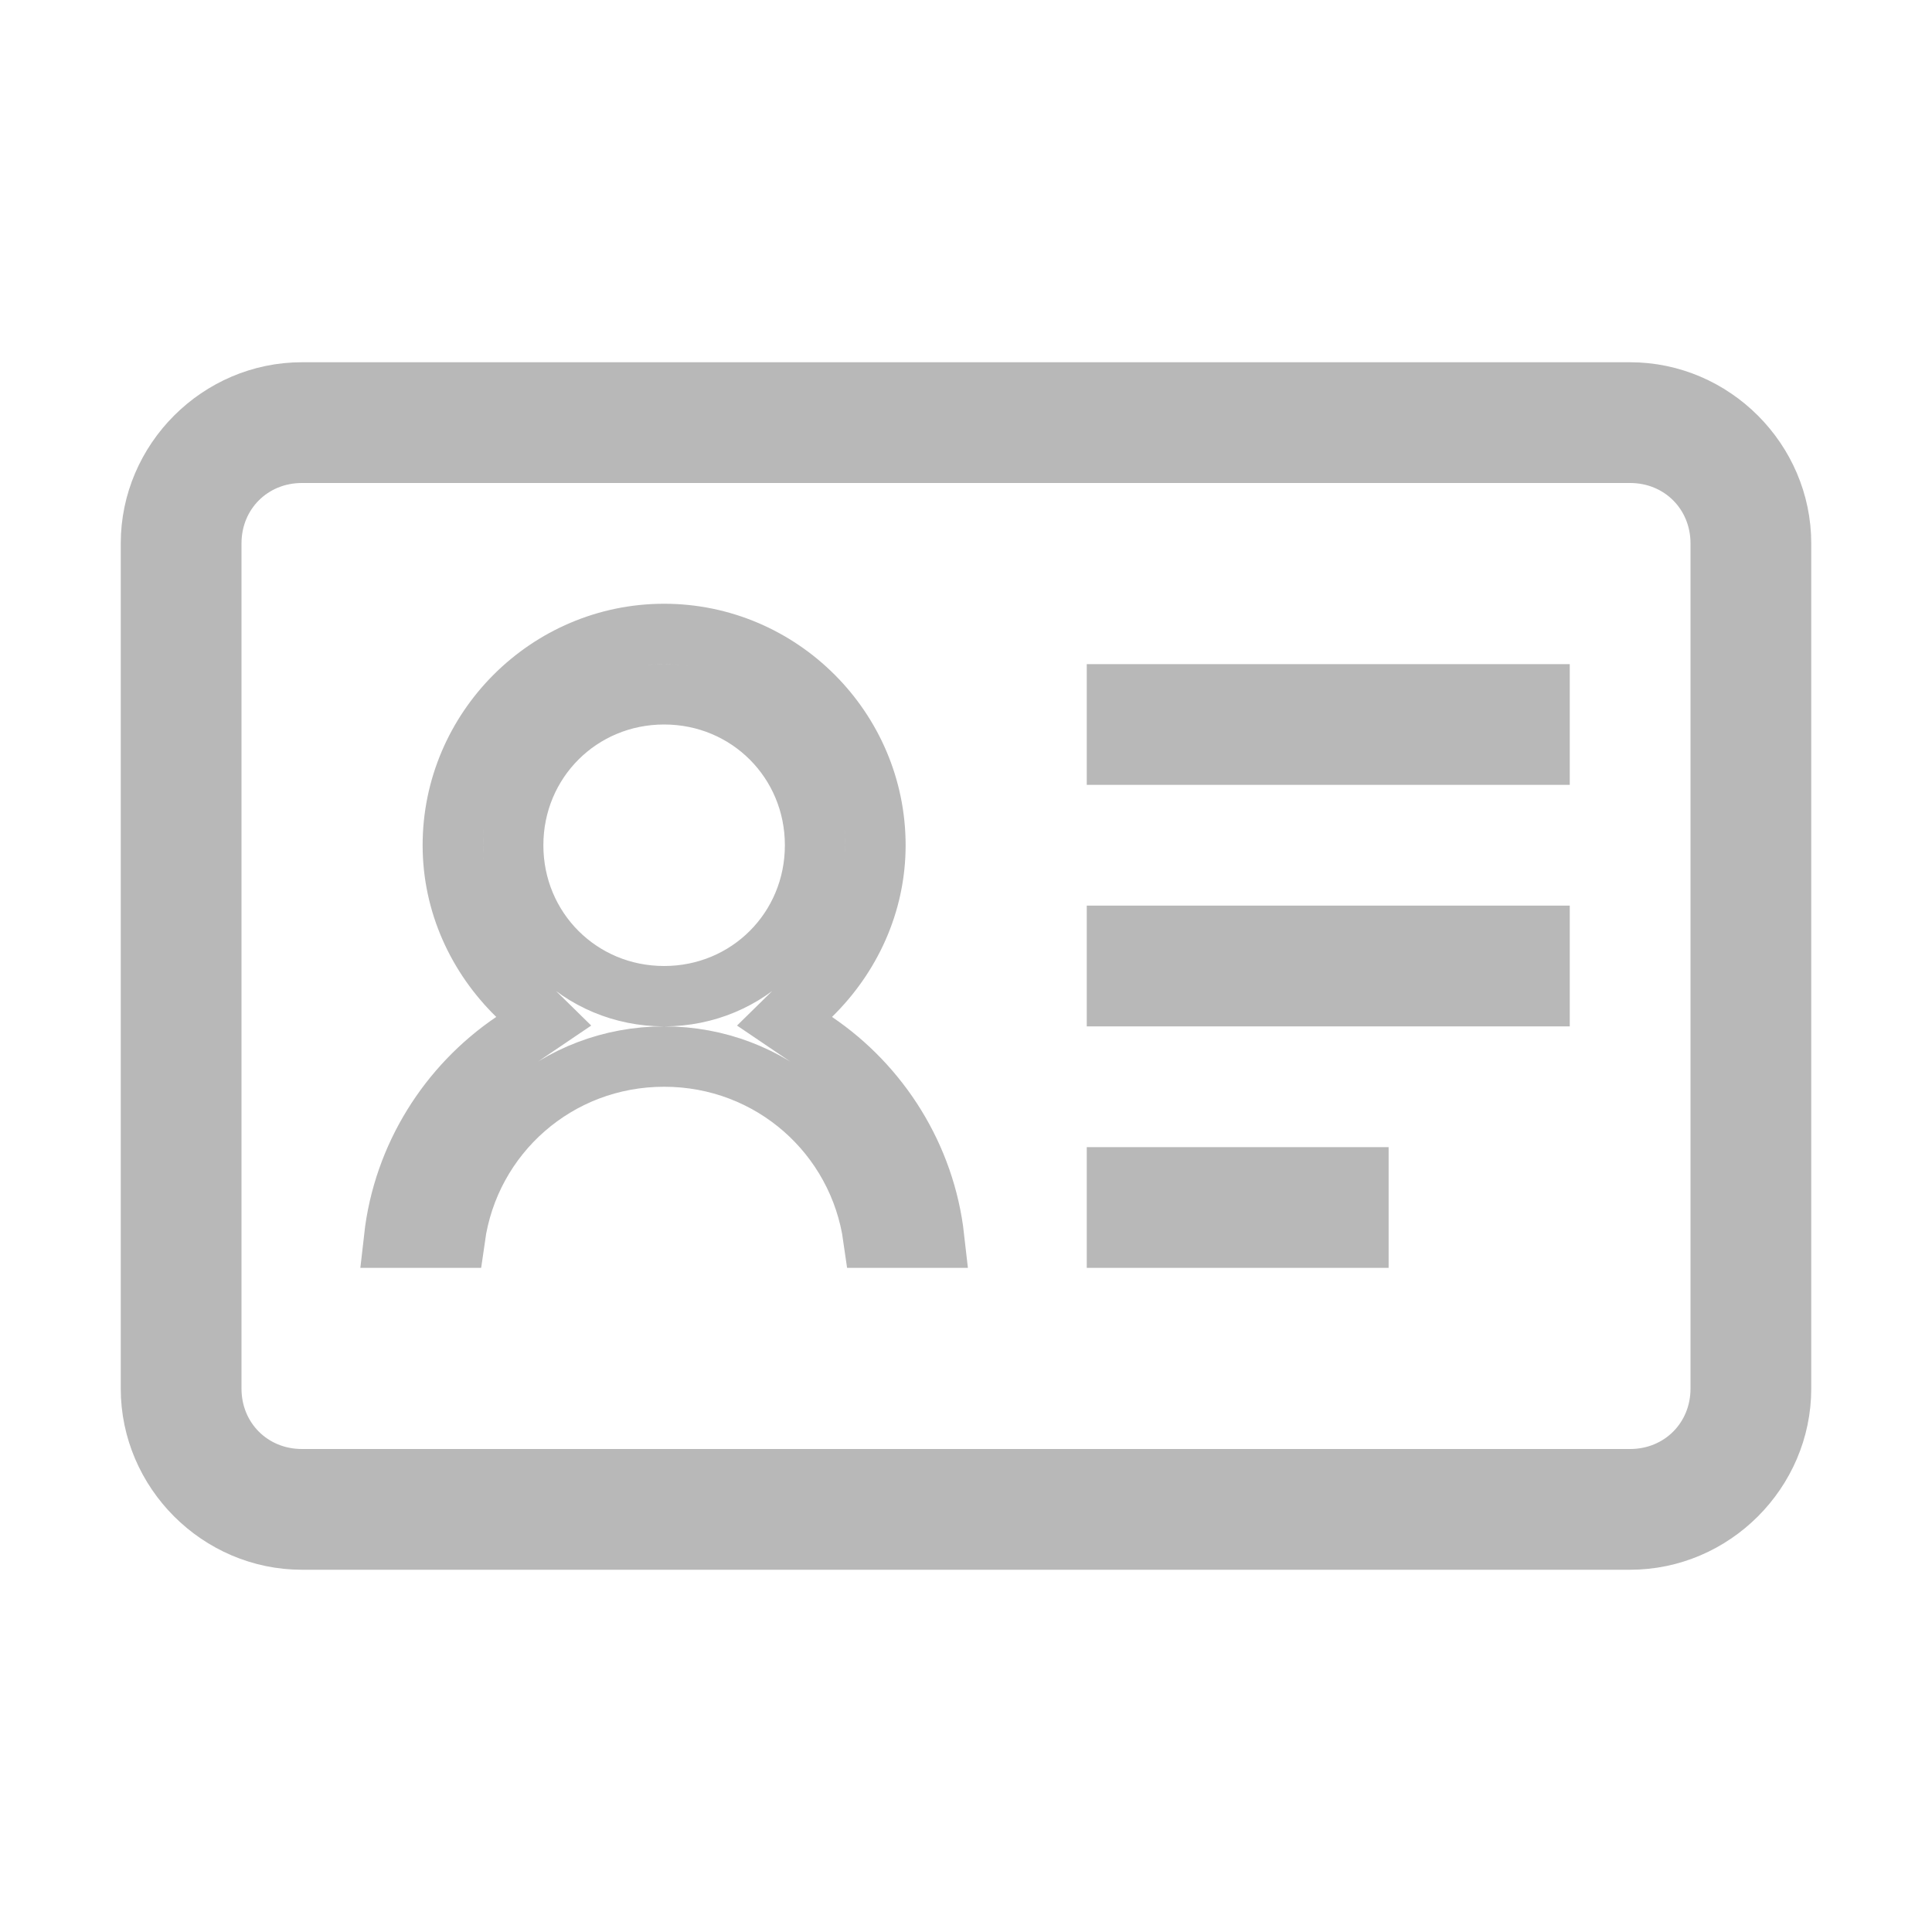
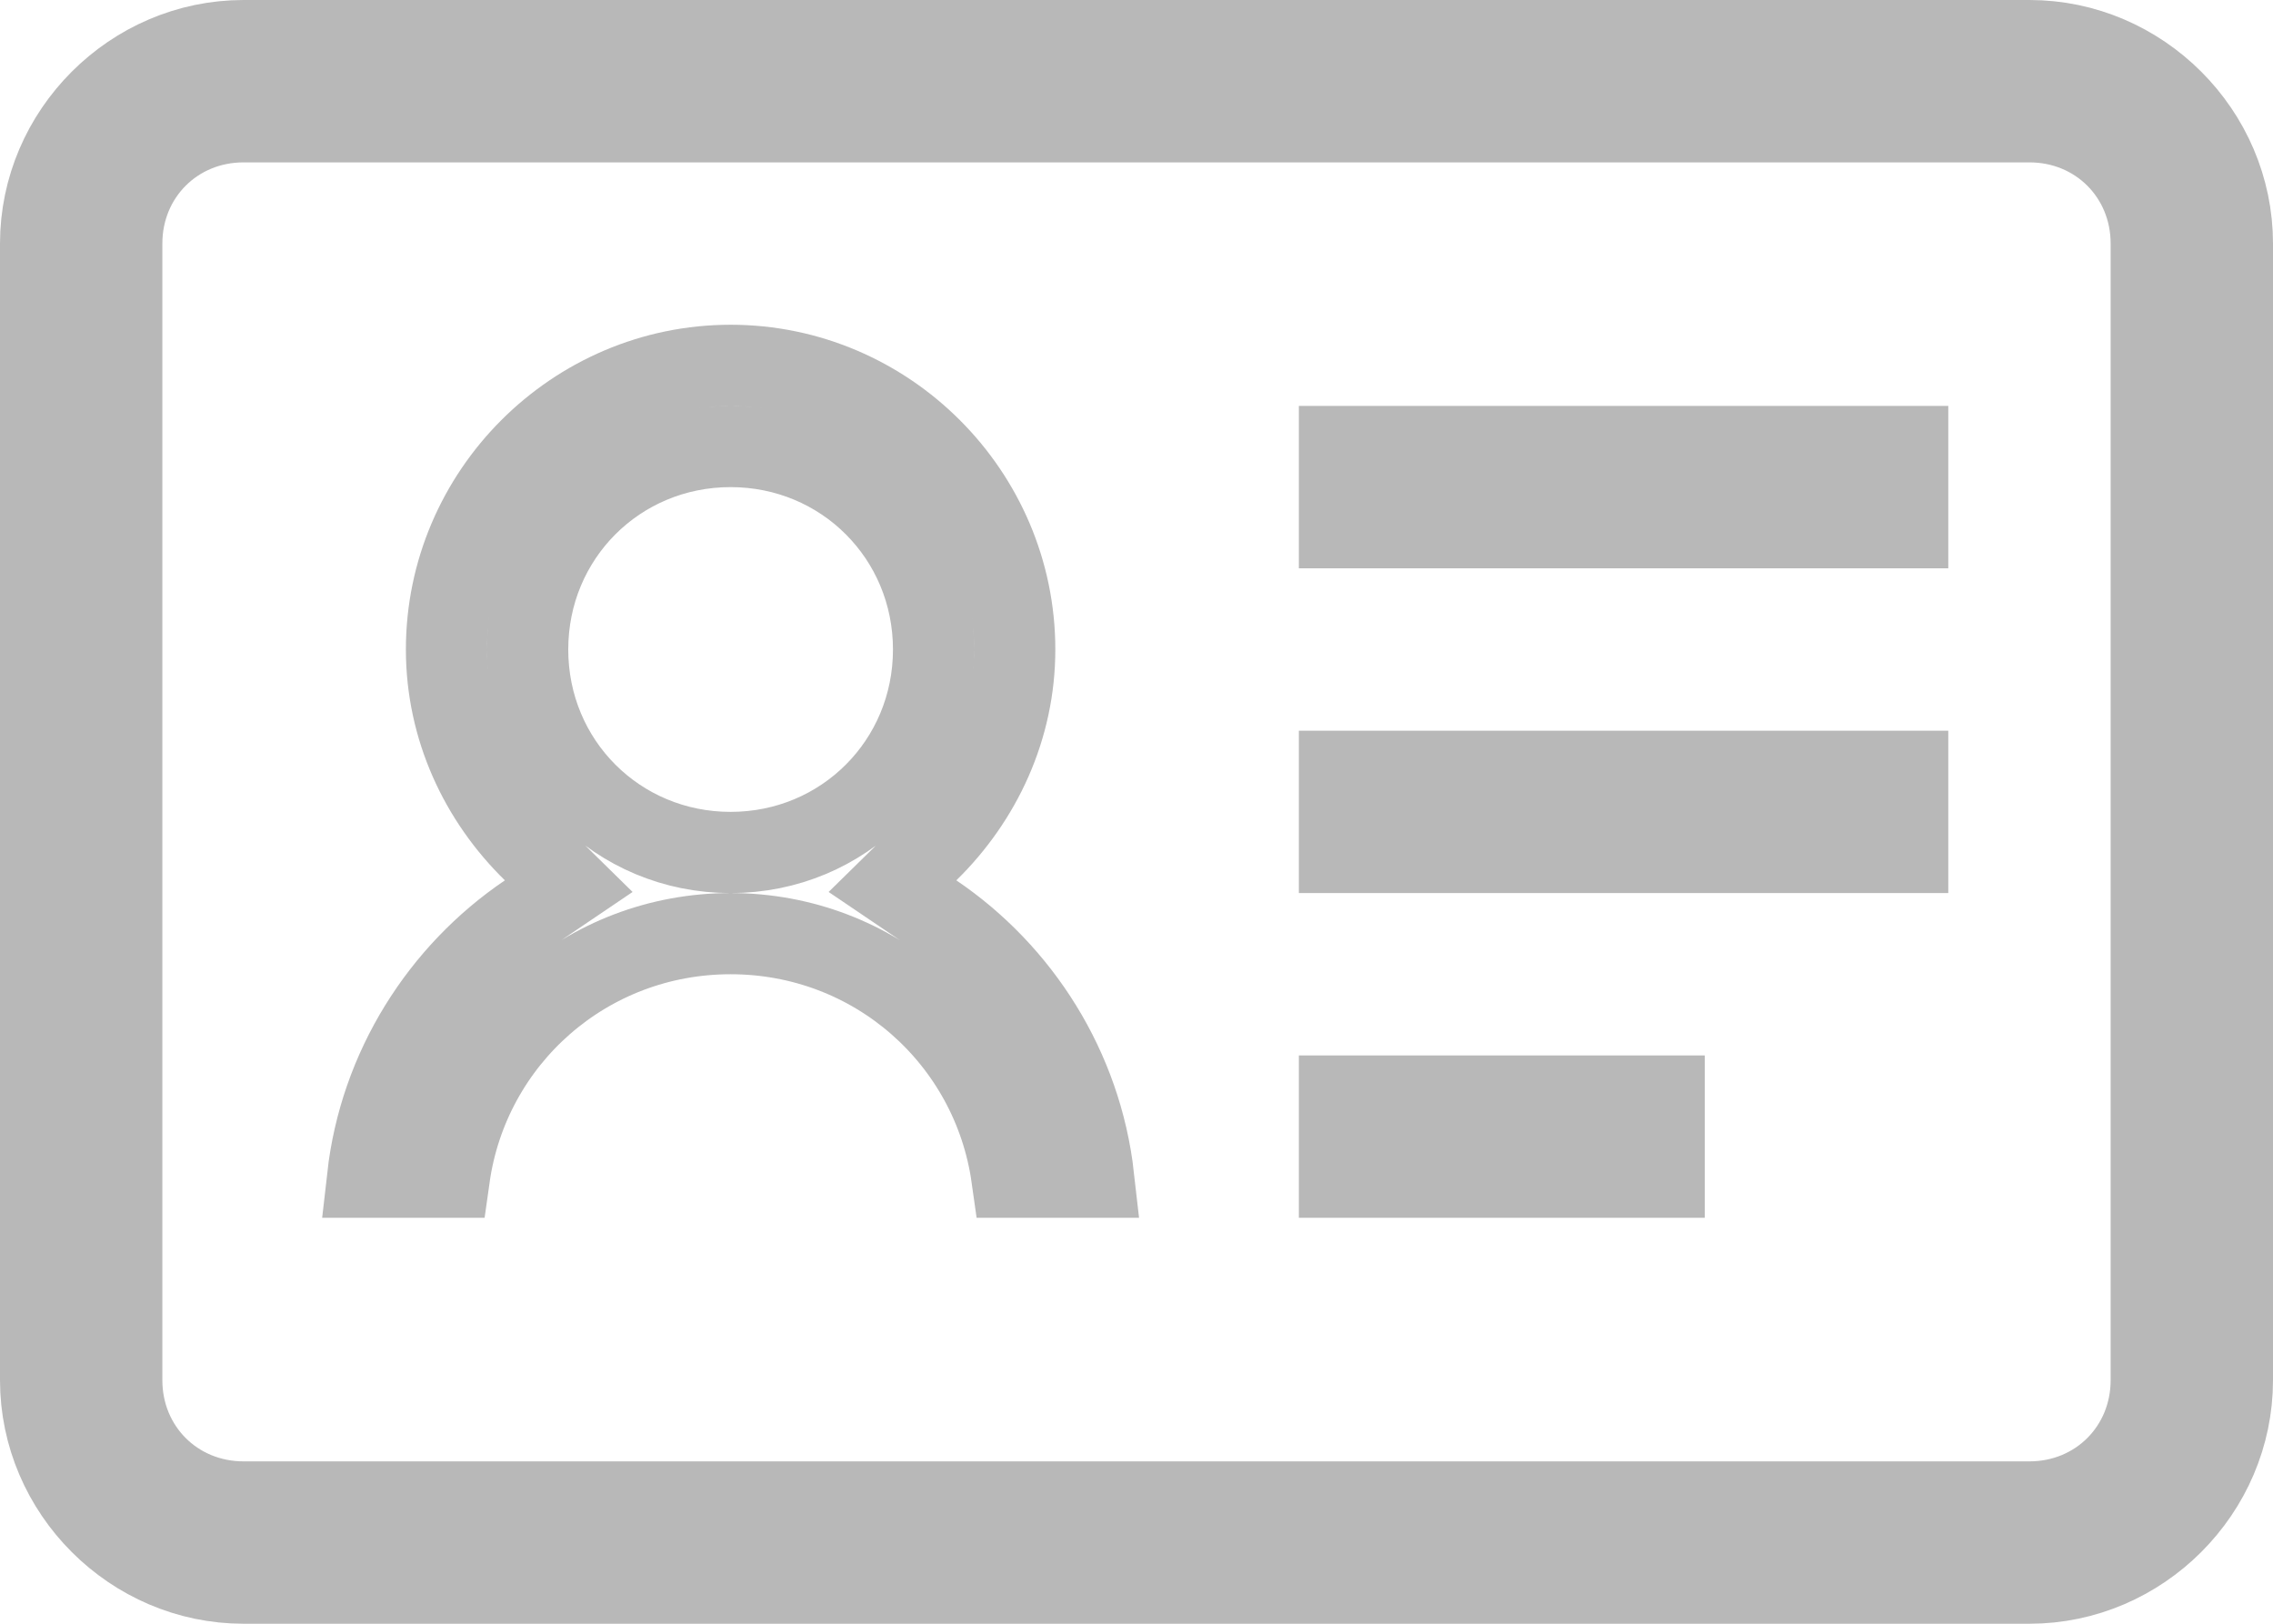
- <svg xmlns="http://www.w3.org/2000/svg" width="32" height="32" viewBox="0 0 32 32" fill="none">
-   <path d="M8.499 17.258L9.006 16.915L8.569 16.486C7.913 15.845 7.5 14.967 7.5 14C7.5 12.077 9.077 10.5 11 10.5C12.923 10.5 14.5 12.077 14.5 14C14.5 14.967 14.086 15.845 13.431 16.486L12.994 16.915L13.501 17.258C14.572 17.983 15.321 19.16 15.472 20.5H14.465C14.225 18.796 12.774 17.5 11 17.5C9.226 17.5 7.775 18.796 7.535 20.5H6.528C6.679 19.16 7.428 17.983 8.499 17.258ZM2.5 9C2.5 7.632 3.632 6.5 5 6.5H27C28.368 6.5 29.5 7.632 29.5 9V23C29.5 24.368 28.368 25.5 27 25.5H5C3.632 25.5 2.5 24.368 2.5 23V9ZM27 7.5H5C4.157 7.5 3.5 8.157 3.5 9V23C3.5 23.843 4.157 24.5 5 24.5H27C27.843 24.5 28.5 23.843 28.5 23V9C28.5 8.157 27.843 7.5 27 7.5ZM25.5 12.5H18.5V11.5H25.5V12.5ZM13.5 14C13.5 12.607 12.393 11.5 11 11.5C9.607 11.5 8.5 12.607 8.5 14C8.5 15.393 9.607 16.5 11 16.5C12.393 16.5 13.5 15.393 13.5 14ZM25.5 16.5H18.5V15.5H25.5V16.5ZM22.5 20.5H18.5V19.5H22.5V20.5Z" stroke="#7E7E7E" stroke-opacity="0.55" />
+ <svg xmlns="http://www.w3.org/2000/svg" width="28" height="20" viewBox="0 0 28 20" fill="none">
+   <path d="M6.499 11.258L7.006 10.915L6.569 10.486C5.913 9.845 5.5 8.967 5.5 8C5.5 6.077 7.077 4.5 9 4.5C10.923 4.5 12.5 6.077 12.5 8C12.5 8.967 12.086 9.845 11.431 10.486L10.994 10.915L11.501 11.258C12.572 11.983 13.321 13.16 13.472 14.5H12.465C12.225 12.796 10.774 11.5 9 11.5C7.226 11.5 5.775 12.796 5.535 14.5H4.528C4.679 13.16 5.428 11.983 6.499 11.258ZM0.5 3C0.5 1.632 1.632 0.5 3 0.5H25C26.368 0.5 27.5 1.632 27.5 3V17C27.5 18.368 26.368 19.5 25 19.5H3C1.632 19.5 0.5 18.368 0.5 17V3ZM25 1.5H3C2.157 1.5 1.5 2.157 1.5 3V17C1.5 17.843 2.157 18.5 3 18.5H25C25.843 18.5 26.5 17.843 26.5 17V3C26.5 2.157 25.843 1.5 25 1.5ZM23.5 6.5H16.5V5.5H23.5V6.5ZM11.5 8C11.5 6.607 10.393 5.5 9 5.5C7.607 5.5 6.5 6.607 6.5 8C6.5 9.393 7.607 10.5 9 10.5C10.393 10.5 11.5 9.393 11.5 8ZM23.5 10.5H16.5V9.5H23.5V10.5ZM20.5 14.5H16.5V13.5H20.5V14.5Z" stroke="#7E7E7E" stroke-opacity="0.55" />
</svg>
